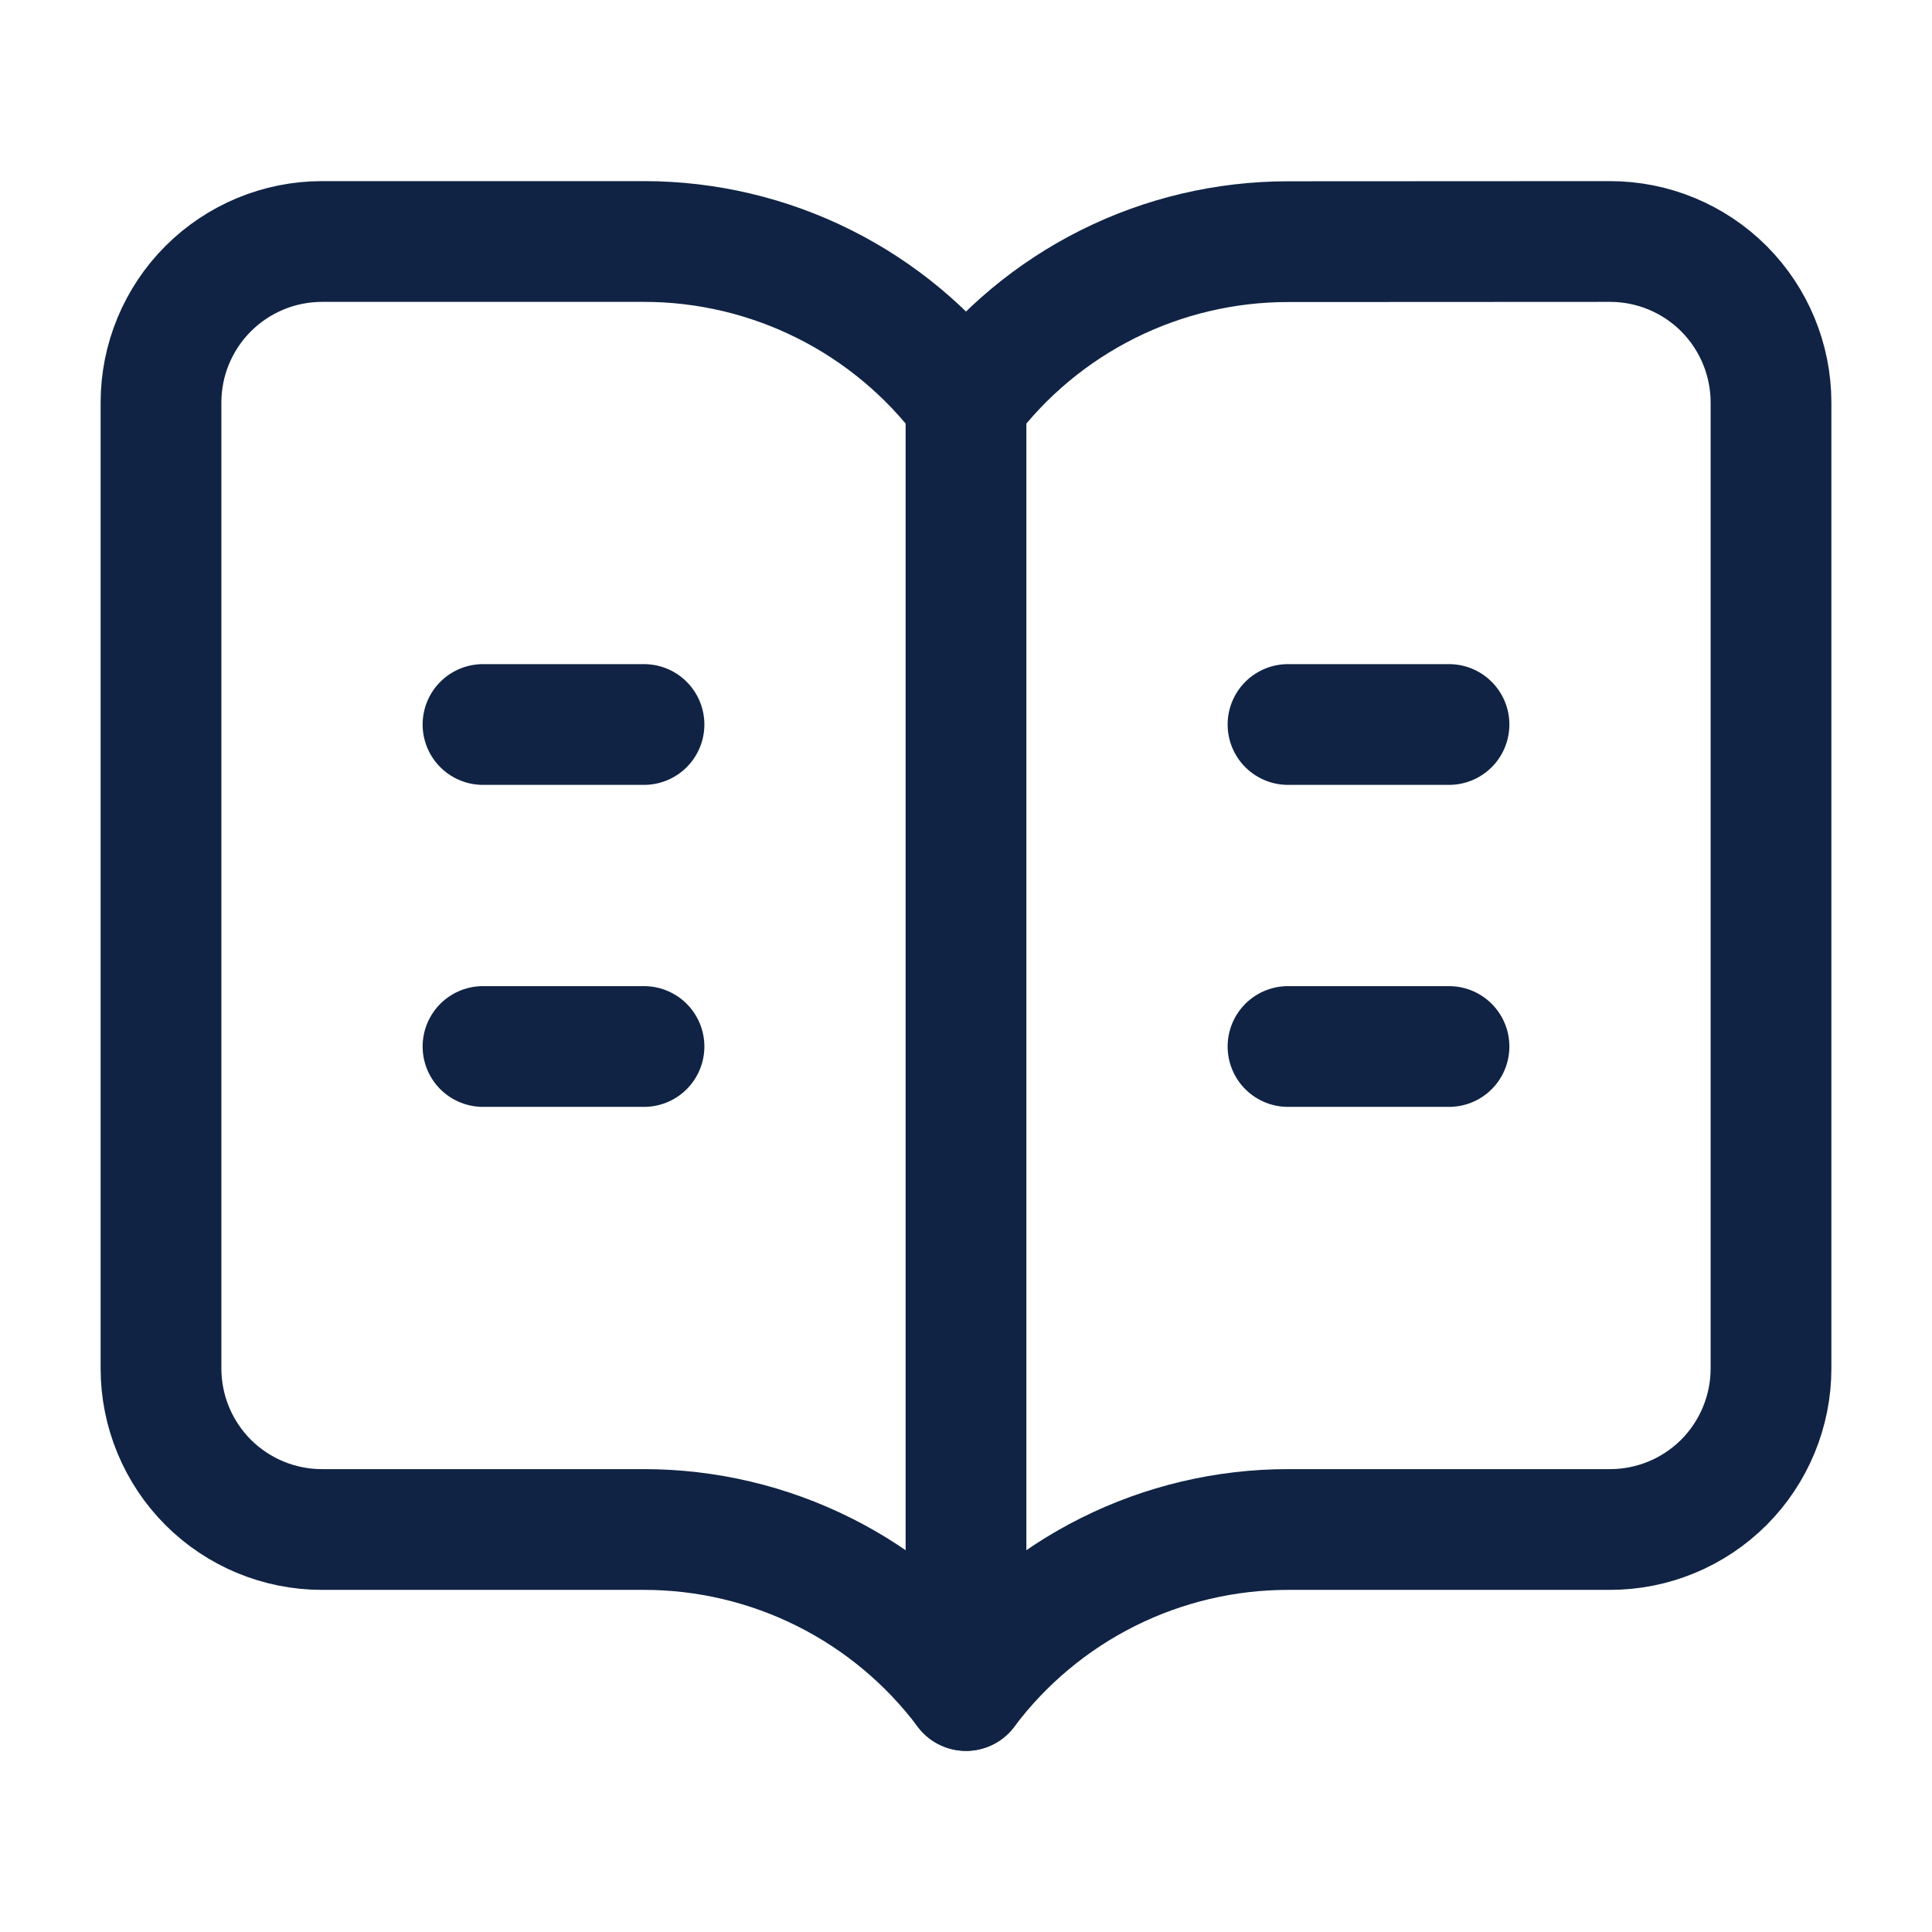
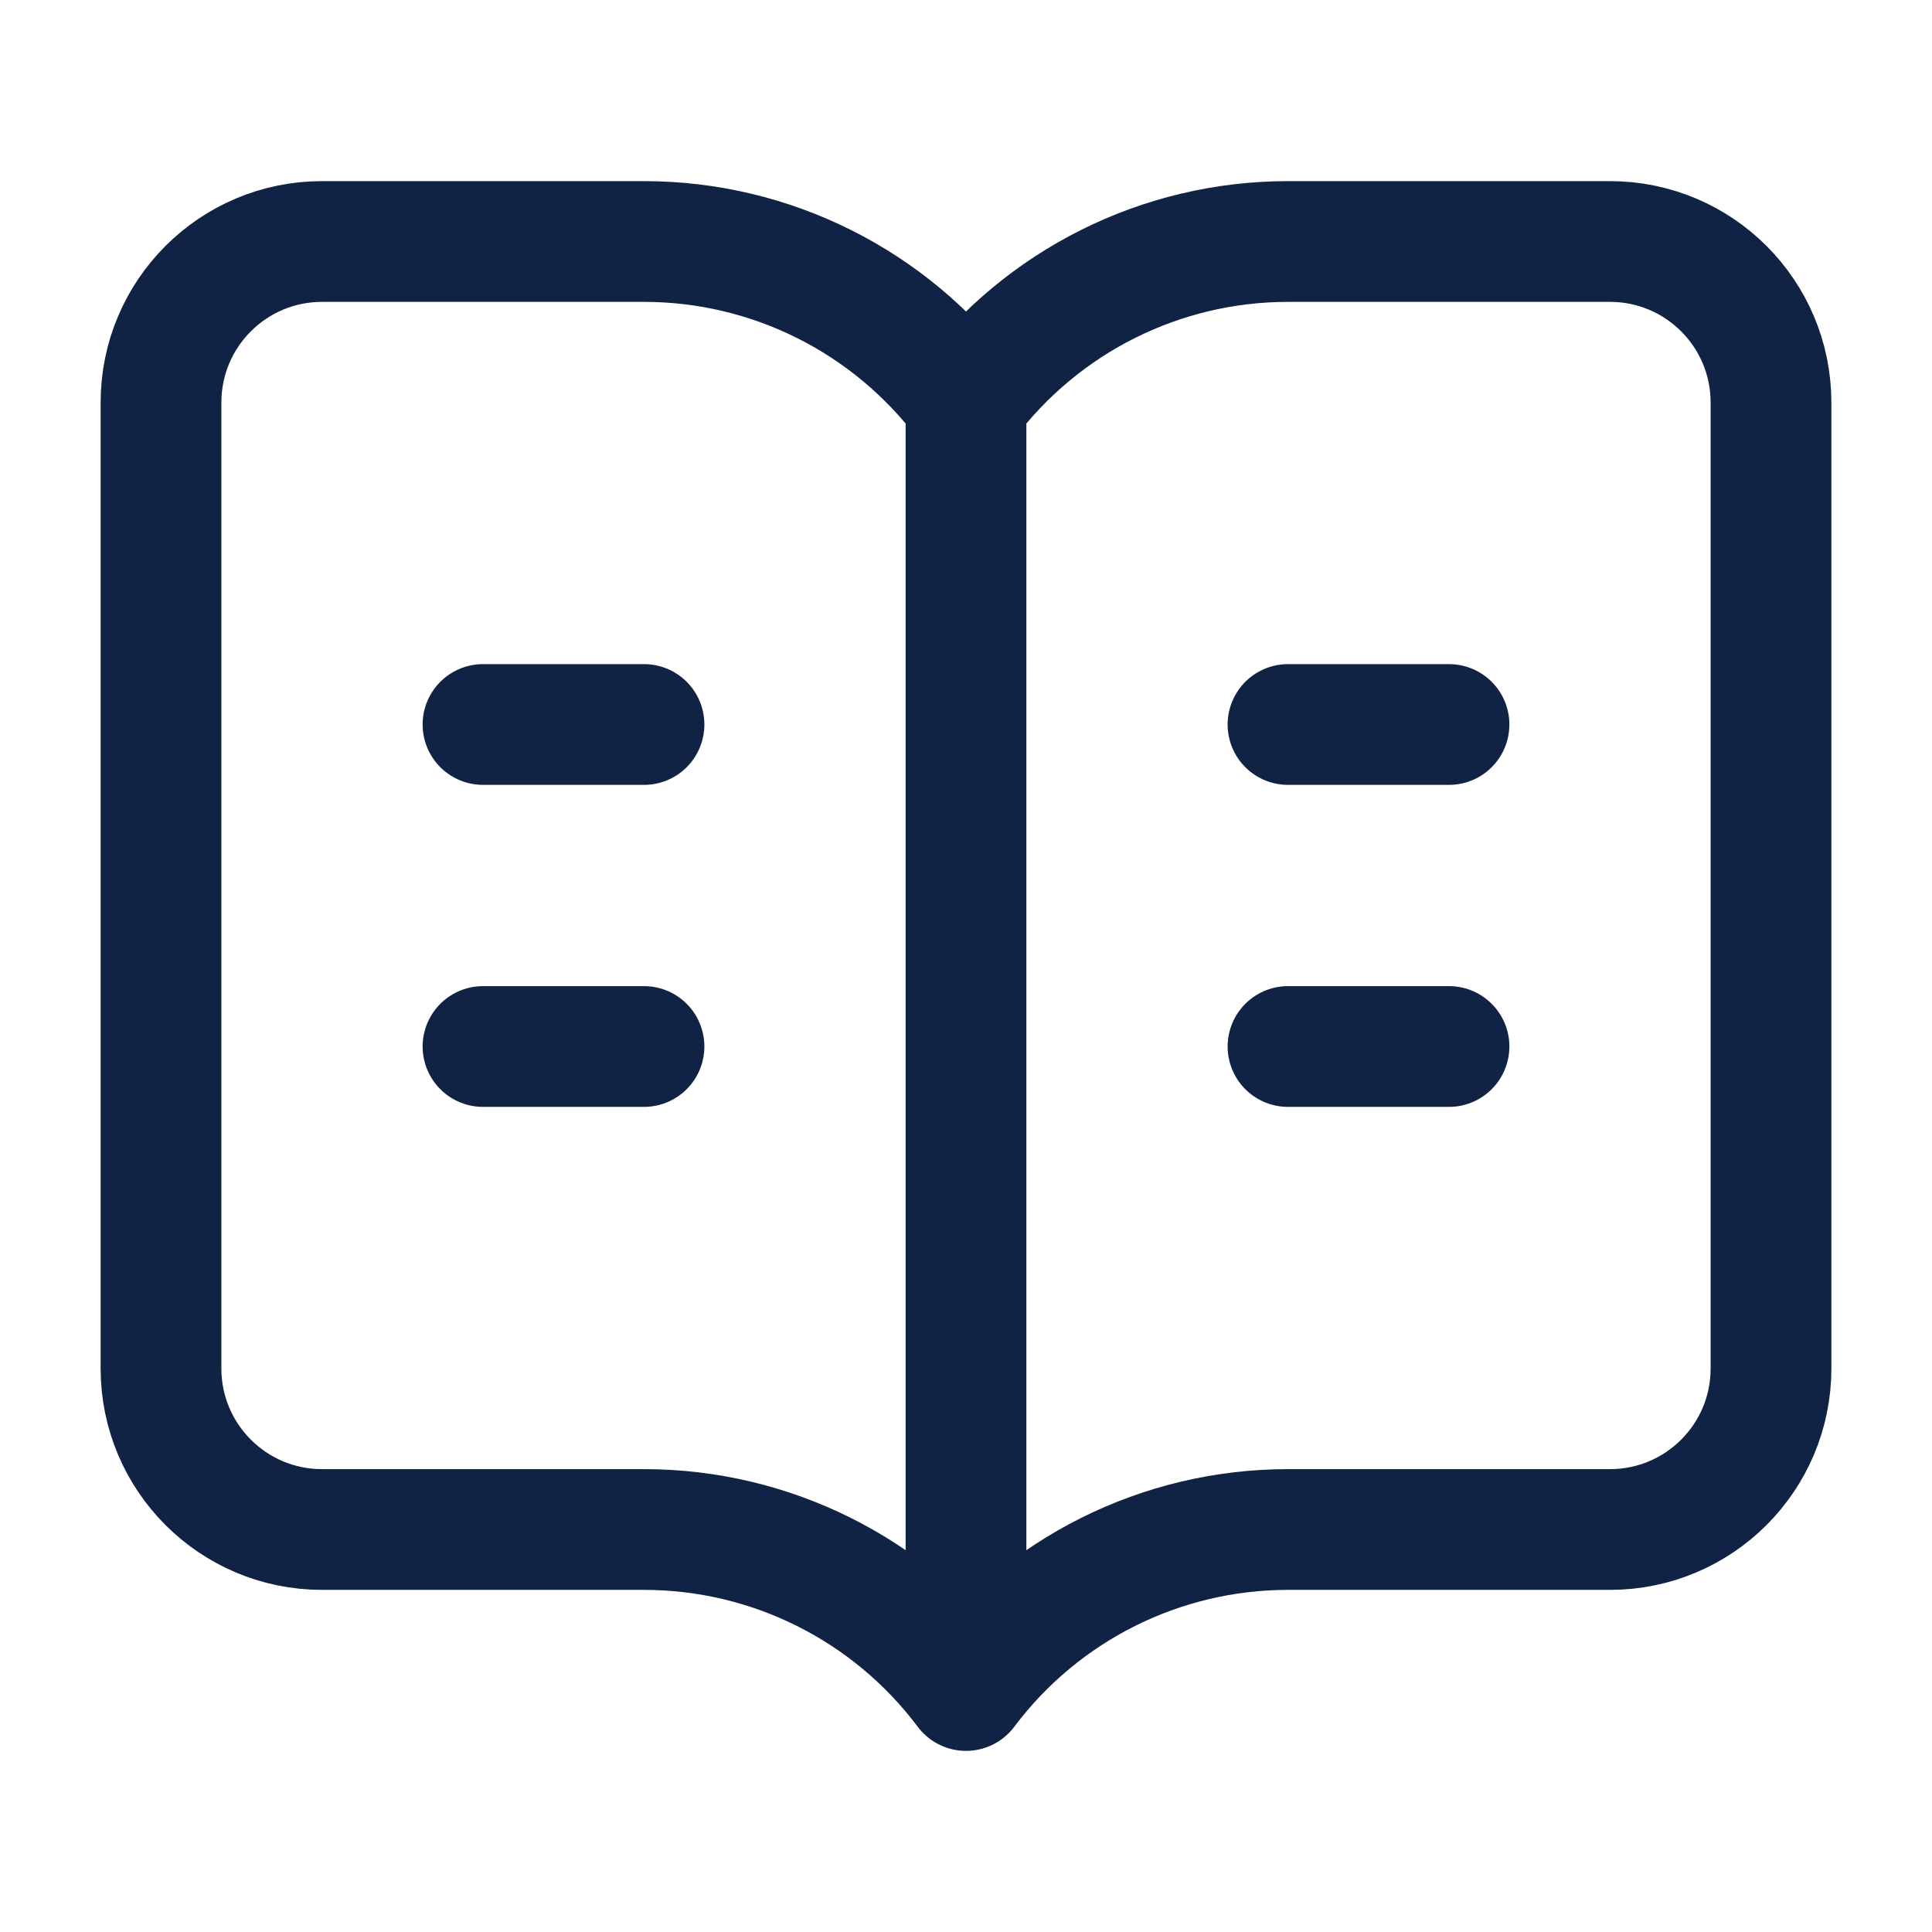
- <svg xmlns="http://www.w3.org/2000/svg" width="24" height="24" viewBox="0 0 24 24" fill="none">
-   <path d="M12 5V21" stroke-width="1.5" stroke-linecap="round" stroke-linejoin="round" stroke="#102344" />
-   <path d="M16 13H18" stroke-width="1.5" stroke-linecap="round" stroke-linejoin="round" stroke="#102344" />
-   <path d="M16 9H18" stroke-width="1.5" stroke-linecap="round" stroke-linejoin="round" stroke="#102344" />
-   <path d="M20.001 19C20.531 19 21.04 18.789 21.415 18.414C21.789 18.039 22 17.53 22 17V5C22 4.47 21.789 3.961 21.415 3.586C21.04 3.211 20.531 3 20.001 3L16 3.002C15.224 3.002 14.459 3.182 13.764 3.529C13.07 3.876 12.466 4.379 12 5C11.534 4.379 10.93 3.875 10.236 3.528C9.542 3.181 8.776 3 8 3H4C3.47 3 2.961 3.211 2.586 3.586C2.211 3.961 2 4.47 2 5V17C2 17.53 2.211 18.039 2.585 18.414C2.96 18.789 3.469 19 3.999 19H8C8.776 19 9.542 19.181 10.236 19.528C10.93 19.875 11.534 20.379 12 21C12.466 20.379 13.07 19.875 13.764 19.528C14.458 19.181 15.224 19 16 19H20.001Z" stroke-width="1.5" stroke-linecap="round" stroke-linejoin="round" stroke="#102344" />
-   <path d="M6 13H8" stroke-width="1.5" stroke-linecap="round" stroke-linejoin="round" stroke="#102344" />
-   <path d="M6 9H8" stroke-width="1.5" stroke-linecap="round" stroke-linejoin="round" stroke="#102344" />
+ <svg xmlns="http://www.w3.org/2000/svg" width="24" height="24" fill="none" viewBox="0 0 24 24">
+   <path stroke="#102344" stroke-linecap="round" stroke-linejoin="round" stroke-width="1.5" d="M12 5v16m4-8h2m-2-4h2m2 10a2 2 0 0 0 2-2V5a2 2 0 0 0-2-2h-4a5 5 0 0 0-4 2 5 5 0 0 0-4-2H4a2 2 0 0 0-2 2v12a2 2 0 0 0 2 2h4a5 5 0 0 1 4 2 5 5 0 0 1 4-2zM6 13h2M6 9h2" />
</svg>
